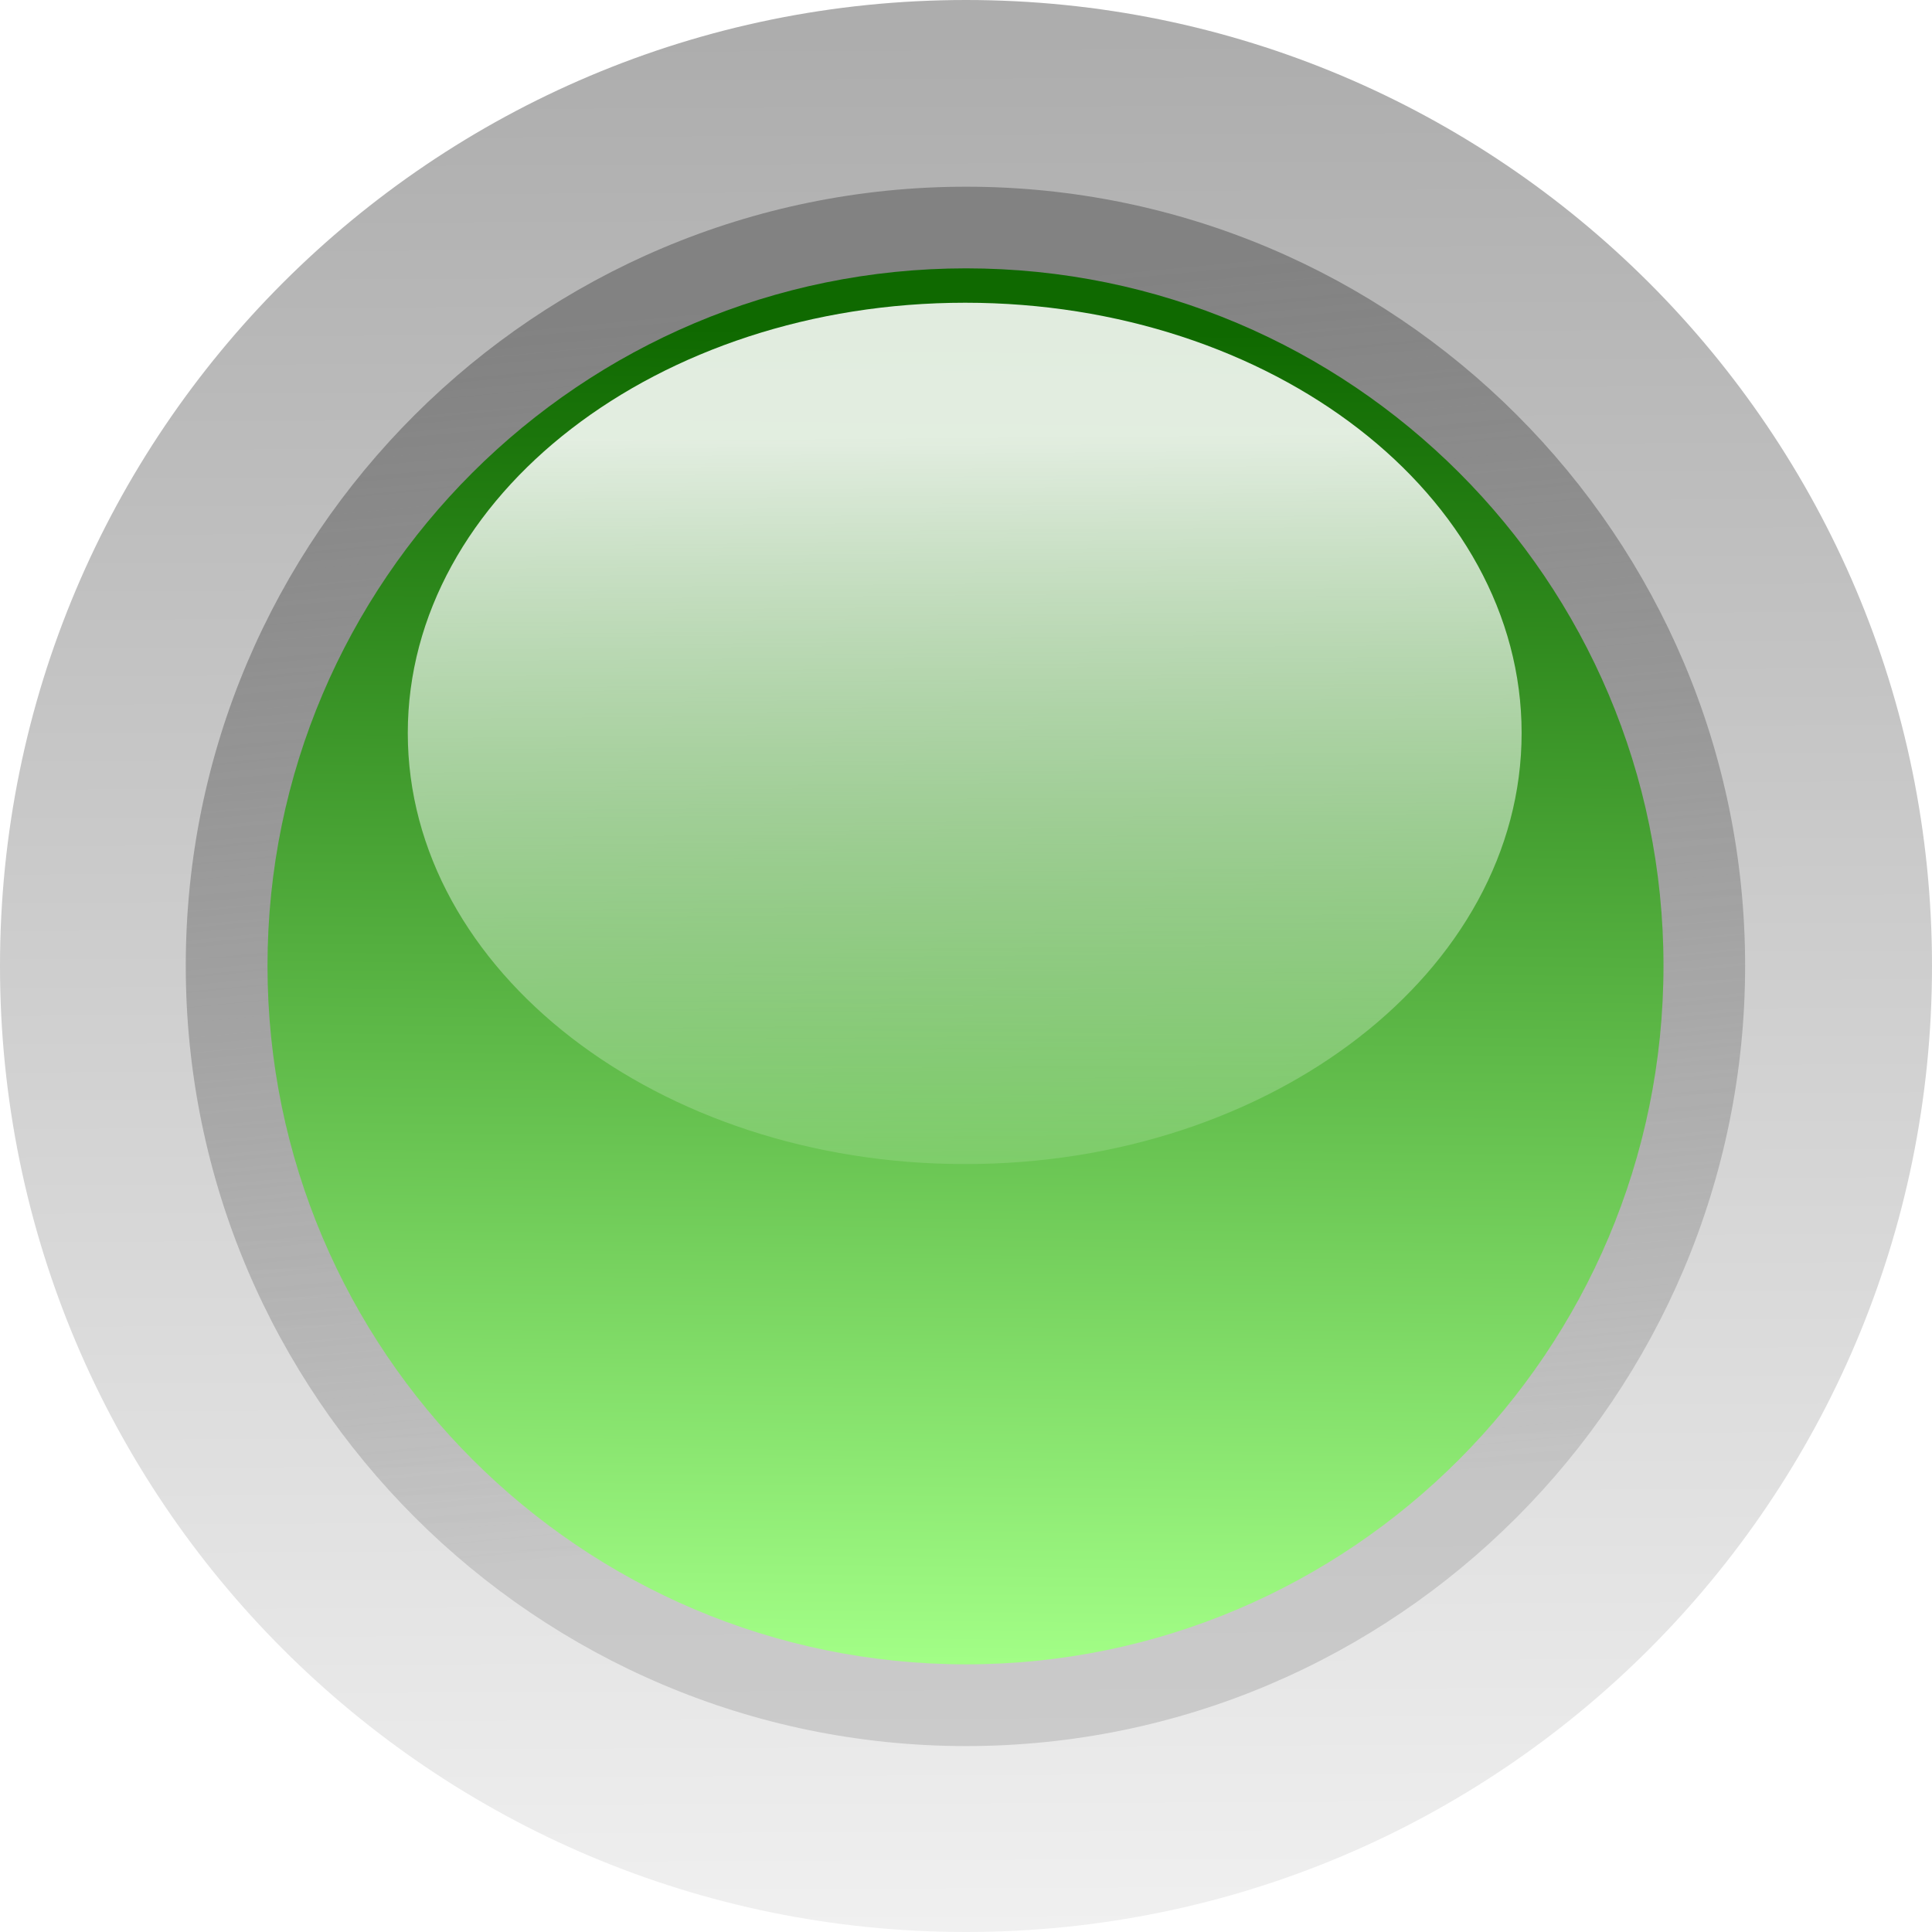
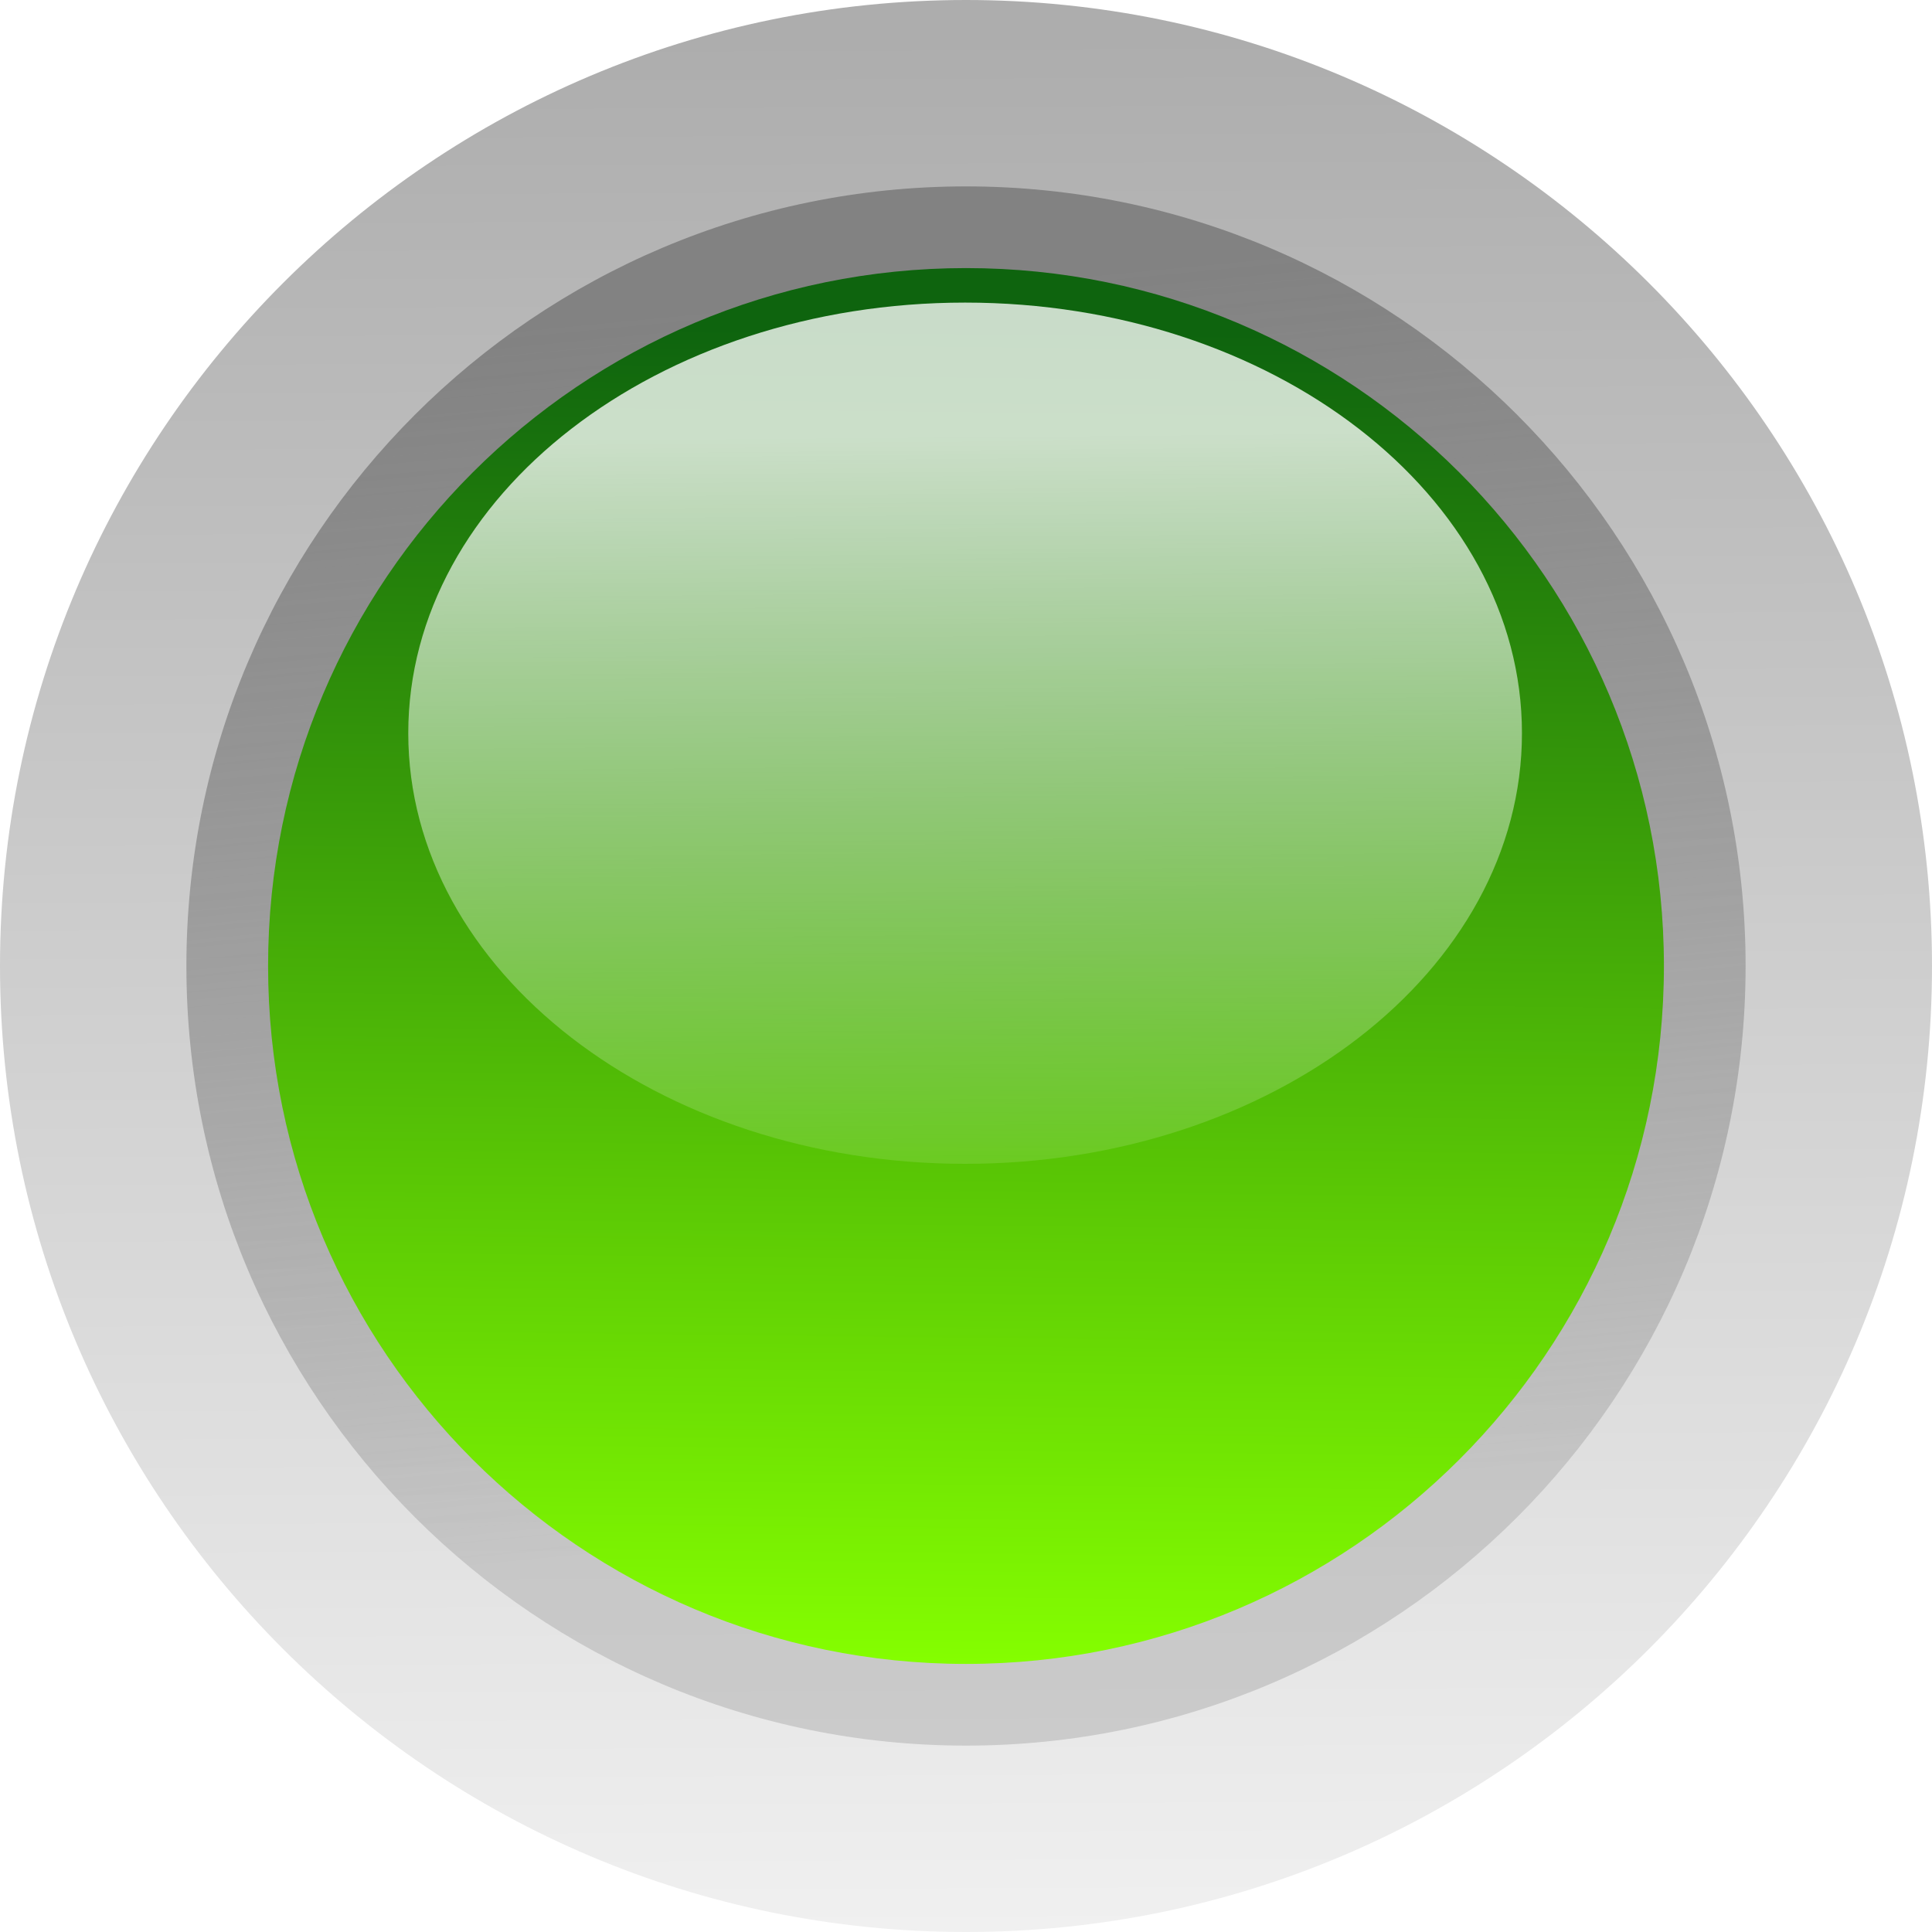
<svg xmlns="http://www.w3.org/2000/svg" xmlns:xlink="http://www.w3.org/1999/xlink" height="50px" id="svg9493" width="50px">
  <defs id="defs9495">
-     <linearGradient gradientUnits="userSpaceOnUse" id="linearGradient7452" x1="23.403" x2="23.39" xlink:href="#linearGradient6506" y1="44.067" y2="42.884" />
    <linearGradient id="linearGradient6688">
-       <stop id="stop6690" offset="0" style="stop-color:#0f6900;stop-opacity:1;" />
-       <stop id="stop6692" offset="1" style="stop-color:#a3ff87;stop-opacity:1;" />
+       <stop id="stop6690" offset="0" style="stop-color:#0e640e;stop-opacity:1;" />
+       <stop id="stop6692" offset="1" style="stop-color:#85ff00;stop-opacity:1;" />
    </linearGradient>
-     <linearGradient gradientUnits="userSpaceOnUse" id="linearGradient7450" x1="23.214" x2="23.201" xlink:href="#linearGradient6688" y1="42.755" y2="43.893" />
-     <linearGradient gradientUnits="userSpaceOnUse" id="linearGradient7448" x1="23.35" x2="23.441" xlink:href="#linearGradient5756" y1="42.768" y2="43.711" />
-     <linearGradient gradientUnits="userSpaceOnUse" id="linearGradient7446" x1="23.193" x2="23.2" xlink:href="#linearGradient5742" y1="42.429" y2="44" />
    <linearGradient id="linearGradient6506">
      <stop id="stop6508" offset="0" style="stop-color:#ffffff;stop-opacity:0;" />
-       <stop id="stop6510" offset="1" style="stop-color:#ffffff;stop-opacity:0.875;" />
+       <stop id="stop6510" offset="1" style="stop-color:#ffffff;stop-opacity:0.776;" />
    </linearGradient>
    <linearGradient gradientUnits="userSpaceOnUse" id="linearGradient7498" x1="23.403" x2="23.39" xlink:href="#linearGradient6506" y1="44.067" y2="42.884" />
    <linearGradient id="linearGradient7464">
      <stop id="stop7466" offset="0" style="stop-color:#00039a;stop-opacity:1;" />
      <stop id="stop7468" offset="1" style="stop-color:#afa5ff;stop-opacity:1;" />
    </linearGradient>
    <linearGradient gradientUnits="userSpaceOnUse" id="linearGradient7496" x1="23.214" x2="23.201" xlink:href="#linearGradient7464" y1="42.755" y2="43.893" />
    <linearGradient id="linearGradient5756">
      <stop id="stop5758" offset="0" style="stop-color:#828282;stop-opacity:1;" />
      <stop id="stop5760" offset="1" style="stop-color:#929292;stop-opacity:0.353;" />
    </linearGradient>
    <linearGradient gradientUnits="userSpaceOnUse" id="linearGradient9321" x1="22.935" x2="23.662" xlink:href="#linearGradient5756" y1="42.7" y2="43.893" />
    <linearGradient id="linearGradient5742">
      <stop id="stop5744" offset="0" style="stop-color:#adadad;stop-opacity:1;" />
      <stop id="stop5746" offset="1" style="stop-color:#f0f0f0;stop-opacity:1;" />
    </linearGradient>
    <linearGradient gradientUnits="userSpaceOnUse" id="linearGradient7492" x1="23.193" x2="23.2" xlink:href="#linearGradient5742" y1="42.429" y2="44" />
    <linearGradient gradientUnits="userSpaceOnUse" id="linearGradient9527" x1="23.193" x2="23.2" xlink:href="#linearGradient5742" y1="42.429" y2="44" />
    <linearGradient gradientUnits="userSpaceOnUse" id="linearGradient9529" x1="22.935" x2="23.662" xlink:href="#linearGradient5756" y1="42.7" y2="43.893" />
    <linearGradient gradientUnits="userSpaceOnUse" id="linearGradient9531" x1="23.214" x2="23.201" xlink:href="#linearGradient7464" y1="42.755" y2="43.893" />
    <linearGradient gradientUnits="userSpaceOnUse" id="linearGradient9533" x1="23.403" x2="23.39" xlink:href="#linearGradient6506" y1="44.067" y2="42.884" />
+     <linearGradient xlink:href="#linearGradient6506" id="linearGradient2191" gradientUnits="userSpaceOnUse" x1="23.403" y1="44.067" x2="23.39" y2="42.884" gradientTransform="matrix(24.16238,0,0,18.68556,-538.2465,-790.0388)" />
+     <linearGradient xlink:href="#linearGradient6688" id="linearGradient2194" gradientUnits="userSpaceOnUse" x1="23.214" y1="42.755" x2="23.201" y2="43.893" gradientTransform="matrix(30.2835,0,0,30.2835,-680.9062,-1286.161)" />
+     <linearGradient xlink:href="#linearGradient5756" id="linearGradient2197" gradientUnits="userSpaceOnUse" x1="23.35" y1="42.768" x2="23.441" y2="43.711" gradientTransform="matrix(33.82731,0,0,33.82731,-763.5122,-1439.594)" />
+     <linearGradient xlink:href="#linearGradient5742" id="linearGradient2200" gradientUnits="userSpaceOnUse" x1="23.193" y1="42.429" x2="23.2" y2="44" gradientTransform="matrix(31.25,0,0,31.25,-700,-1325)" />
  </defs>
  <g id="layer1">
-     <g id="g9477" style="overflow:visible" transform="matrix(31.25,0,0,31.25,-700,-1400.000)">
-       <path d="M 24,43.2 C 24,43.642 23.642,44 23.2,44 C 22.758,44 22.4,43.642 22.4,43.2 C 22.4,42.758 22.758,42.4 23.2,42.4 C 23.642,42.4 24,42.758 24,43.2 z " id="path7424" style="fill:url(#linearGradient7446);fill-opacity:1;stroke:none;stroke-width:0.8;stroke-linecap:round;stroke-linejoin:round;stroke-miterlimit:4;stroke-opacity:1;overflow:visible" transform="translate(-1.194400e-6,2.399999)" />
-       <path d="M 23.906,43.296 C 23.906,43.625 23.639,43.893 23.31,43.893 C 22.981,43.893 22.713,43.625 22.713,43.296 C 22.713,42.967 22.981,42.7 23.31,42.7 C 23.639,42.7 23.906,42.967 23.906,43.296 z " id="path7426" style="fill:url(#linearGradient7448);fill-opacity:1;stroke:none;stroke-width:0.8;stroke-linecap:round;stroke-linejoin:round;stroke-miterlimit:4;stroke-opacity:1;overflow:visible" transform="matrix(1.082474,0,0,1.082474,-2.032392,-1.267015)" />
-       <path d="M 23.906,43.296 C 23.906,43.625 23.639,43.893 23.31,43.893 C 22.981,43.893 22.713,43.625 22.713,43.296 C 22.713,42.967 22.981,42.7 23.31,42.7 C 23.639,42.7 23.906,42.967 23.906,43.296 z " id="path7428" style="fill:url(#linearGradient7450);fill-opacity:1;stroke:none;stroke-width:0.8;stroke-linecap:round;stroke-linejoin:round;stroke-miterlimit:4;stroke-opacity:1;overflow:visible" transform="matrix(0.969072,0,0,0.969072,0.611001,3.642861)" />
-       <path d="M 23.906,43.296 C 23.906,43.625 23.639,43.893 23.31,43.893 C 22.981,43.893 22.713,43.625 22.713,43.296 C 22.713,42.967 22.981,42.7 23.31,42.7 C 23.639,42.7 23.906,42.967 23.906,43.296 z " id="path7430" style="fill:url(#linearGradient7452);fill-opacity:1;stroke:none;stroke-width:0.8;stroke-linecap:round;stroke-linejoin:round;stroke-miterlimit:4;stroke-opacity:1;overflow:visible" transform="matrix(0.773196,0,0,0.597938,5.176113,19.51876)" />
-     </g>
+     <path style="fill:url(#linearGradient2200);fill-opacity:1;stroke:none;stroke-width:0.8;stroke-linecap:round;stroke-linejoin:round;stroke-miterlimit:4;stroke-opacity:1;overflow:visible" id="path7424" d="M 50,25 C 50,38.8 38.8,50 25,50 C 11.2,50 -8.75e-06,38.8 -8.75e-06,25 C -8.75e-06,11.2 11.2,3.125e-05 25,3.125e-05 C 38.8,3.125e-05 50,11.2 50,25 z " />
+     <path style="fill:url(#linearGradient2197);fill-opacity:1;stroke:none;stroke-width:0.8;stroke-linecap:round;stroke-linejoin:round;stroke-miterlimit:4;stroke-opacity:1;overflow:visible" id="path7426" d="M 45.176,25 C 45.176,36.137 36.137,45.176 25,45.176 C 13.863,45.176 4.824,36.137 4.824,25 C 4.824,13.863 13.863,4.824 25,4.824 C 36.137,4.824 45.176,13.863 45.176,25 z " />
+     <path style="fill:url(#linearGradient2194);fill-opacity:1;stroke:none;stroke-width:0.8;stroke-linecap:round;stroke-linejoin:round;stroke-miterlimit:4;stroke-opacity:1;overflow:visible" id="path7428" d="M 43.062,25 C 43.062,34.97 34.97,43.062 25,43.062 C 15.03,43.062 6.938,34.97 6.938,25 C 6.938,15.03 15.03,6.938 25,6.938 C 34.97,6.938 43.062,15.03 43.062,25 z " />
+     <path style="fill:url(#linearGradient2191);fill-opacity:1;stroke:none;stroke-width:0.8;stroke-linecap:round;stroke-linejoin:round;stroke-miterlimit:4;stroke-opacity:1;overflow:visible" id="path7430" d="M 39.388,18.975 C 39.388,25.127 32.932,30.12 24.977,30.12 C 17.022,30.12 10.566,25.127 10.566,18.975 C 10.566,12.823 17.022,7.831 24.977,7.831 C 32.932,7.831 39.388,12.823 39.388,18.975 z " />
  </g>
</svg>
